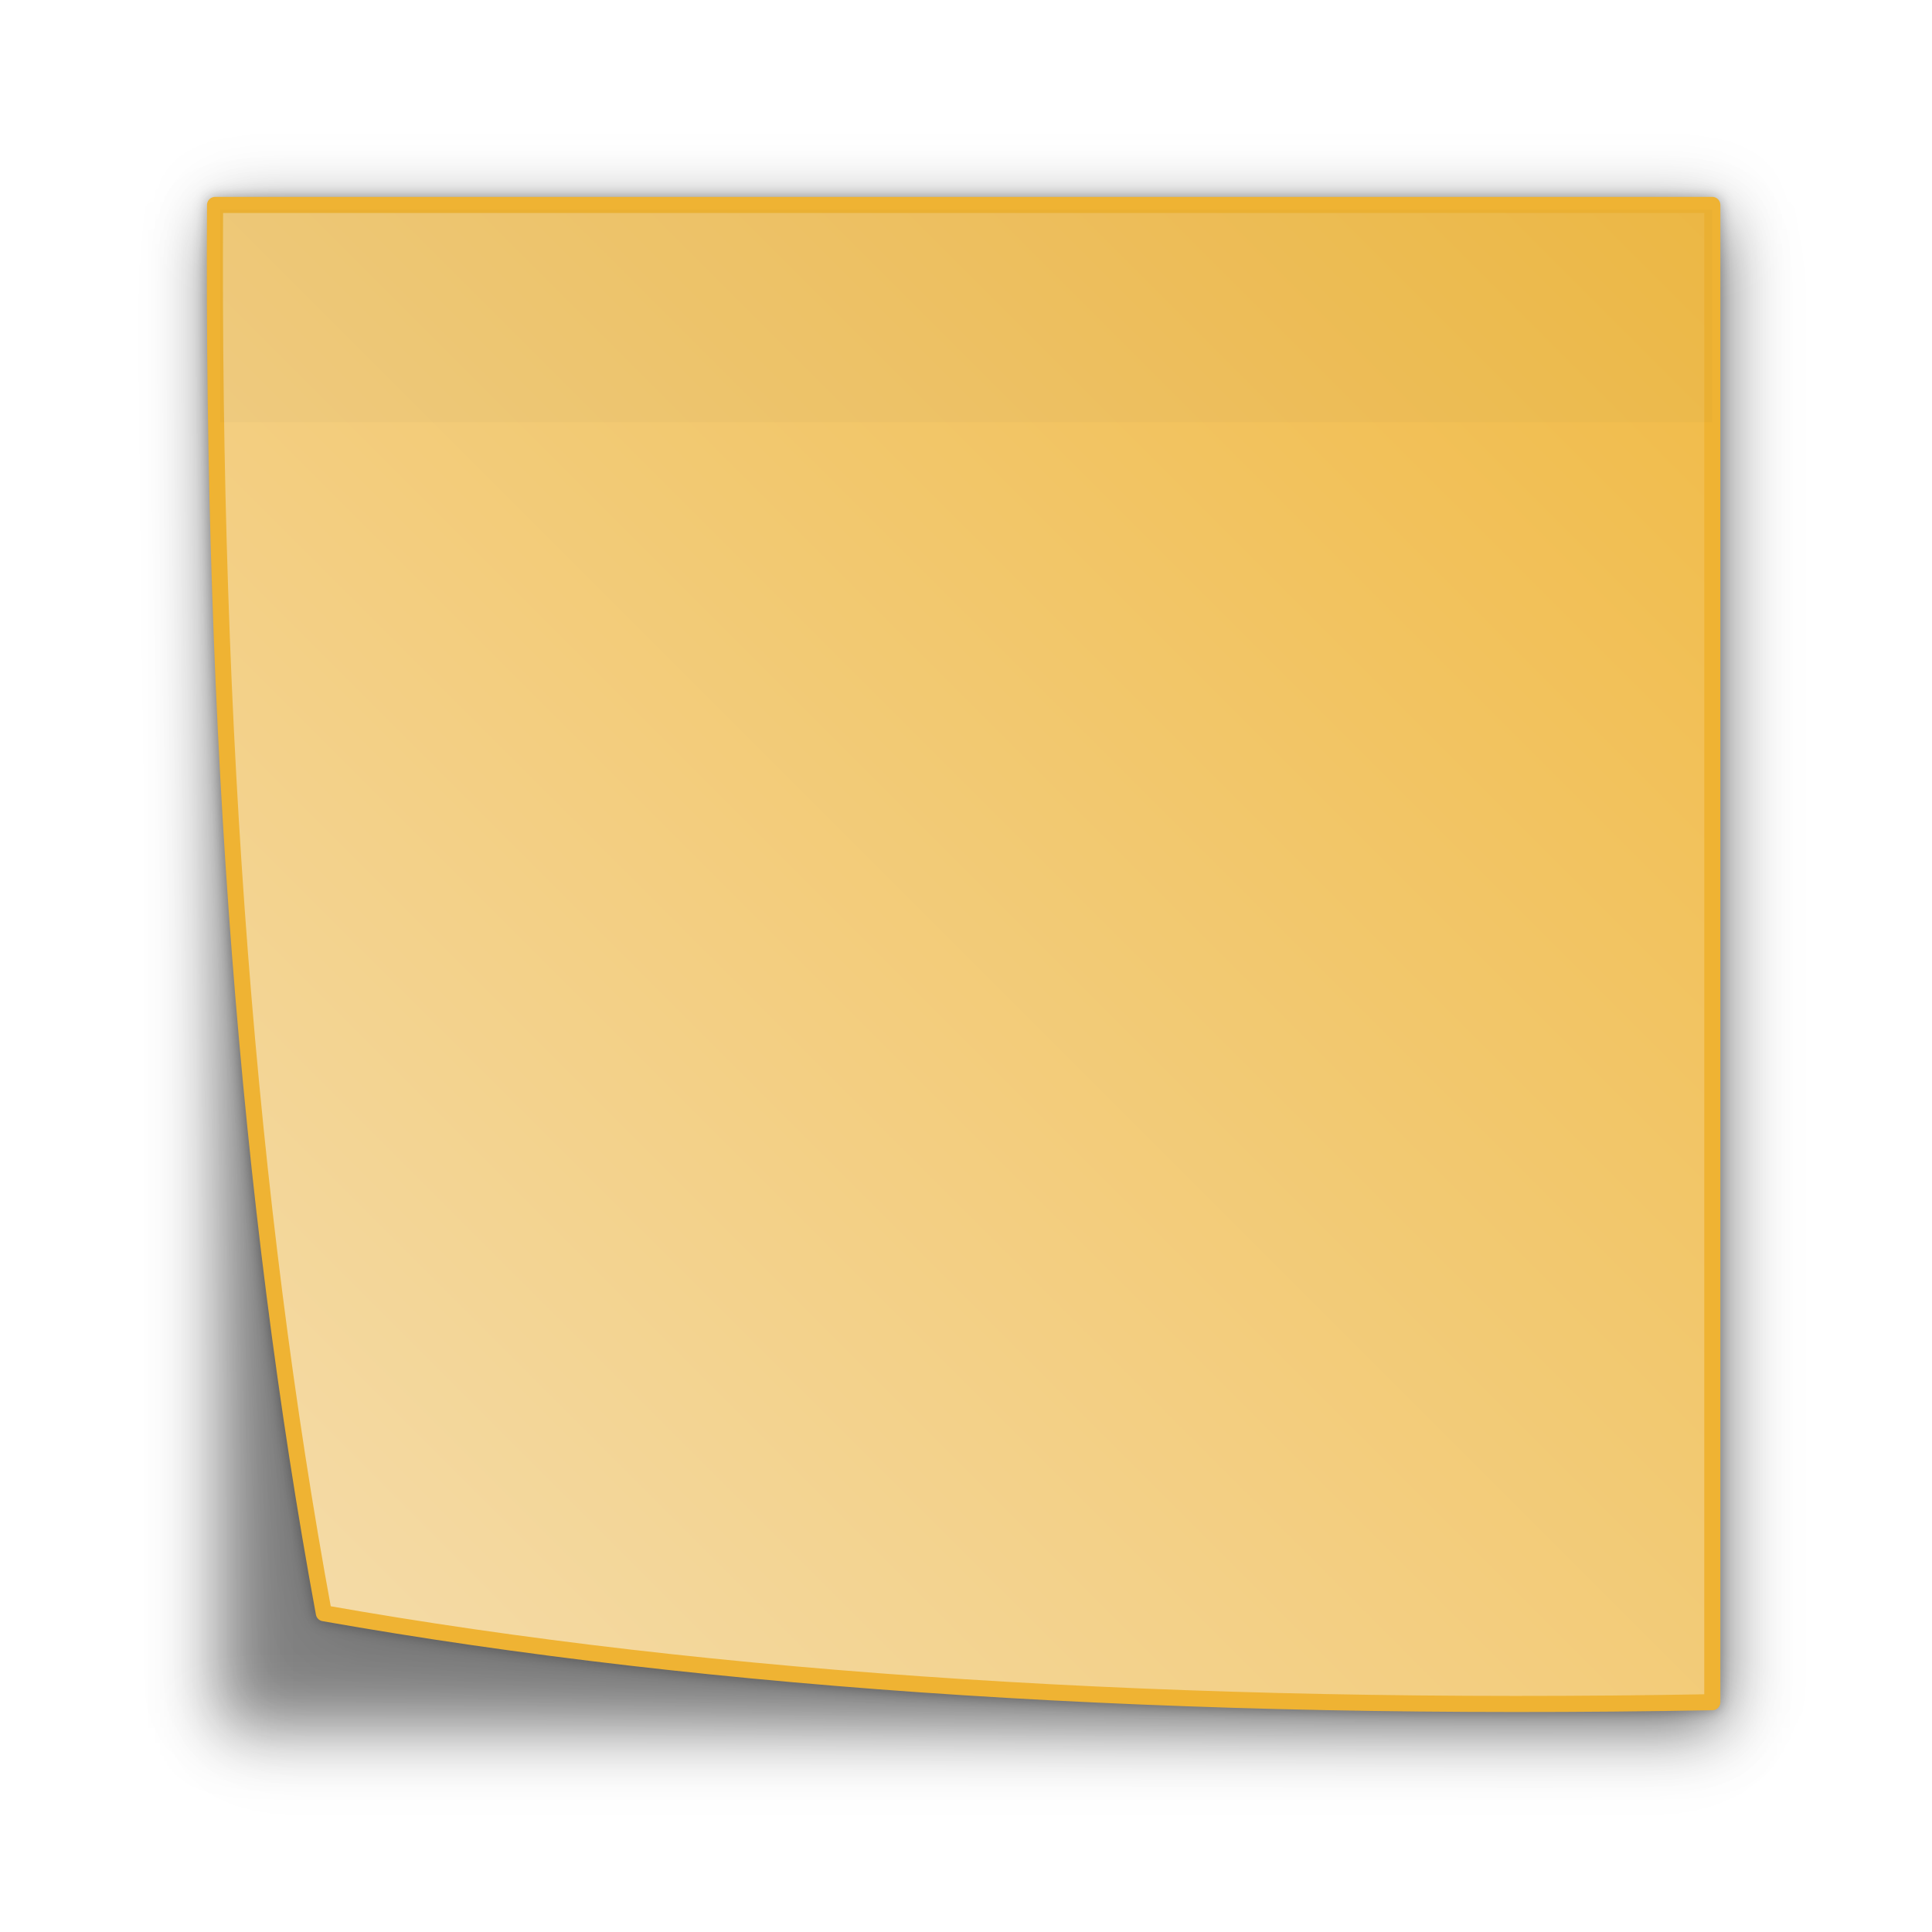
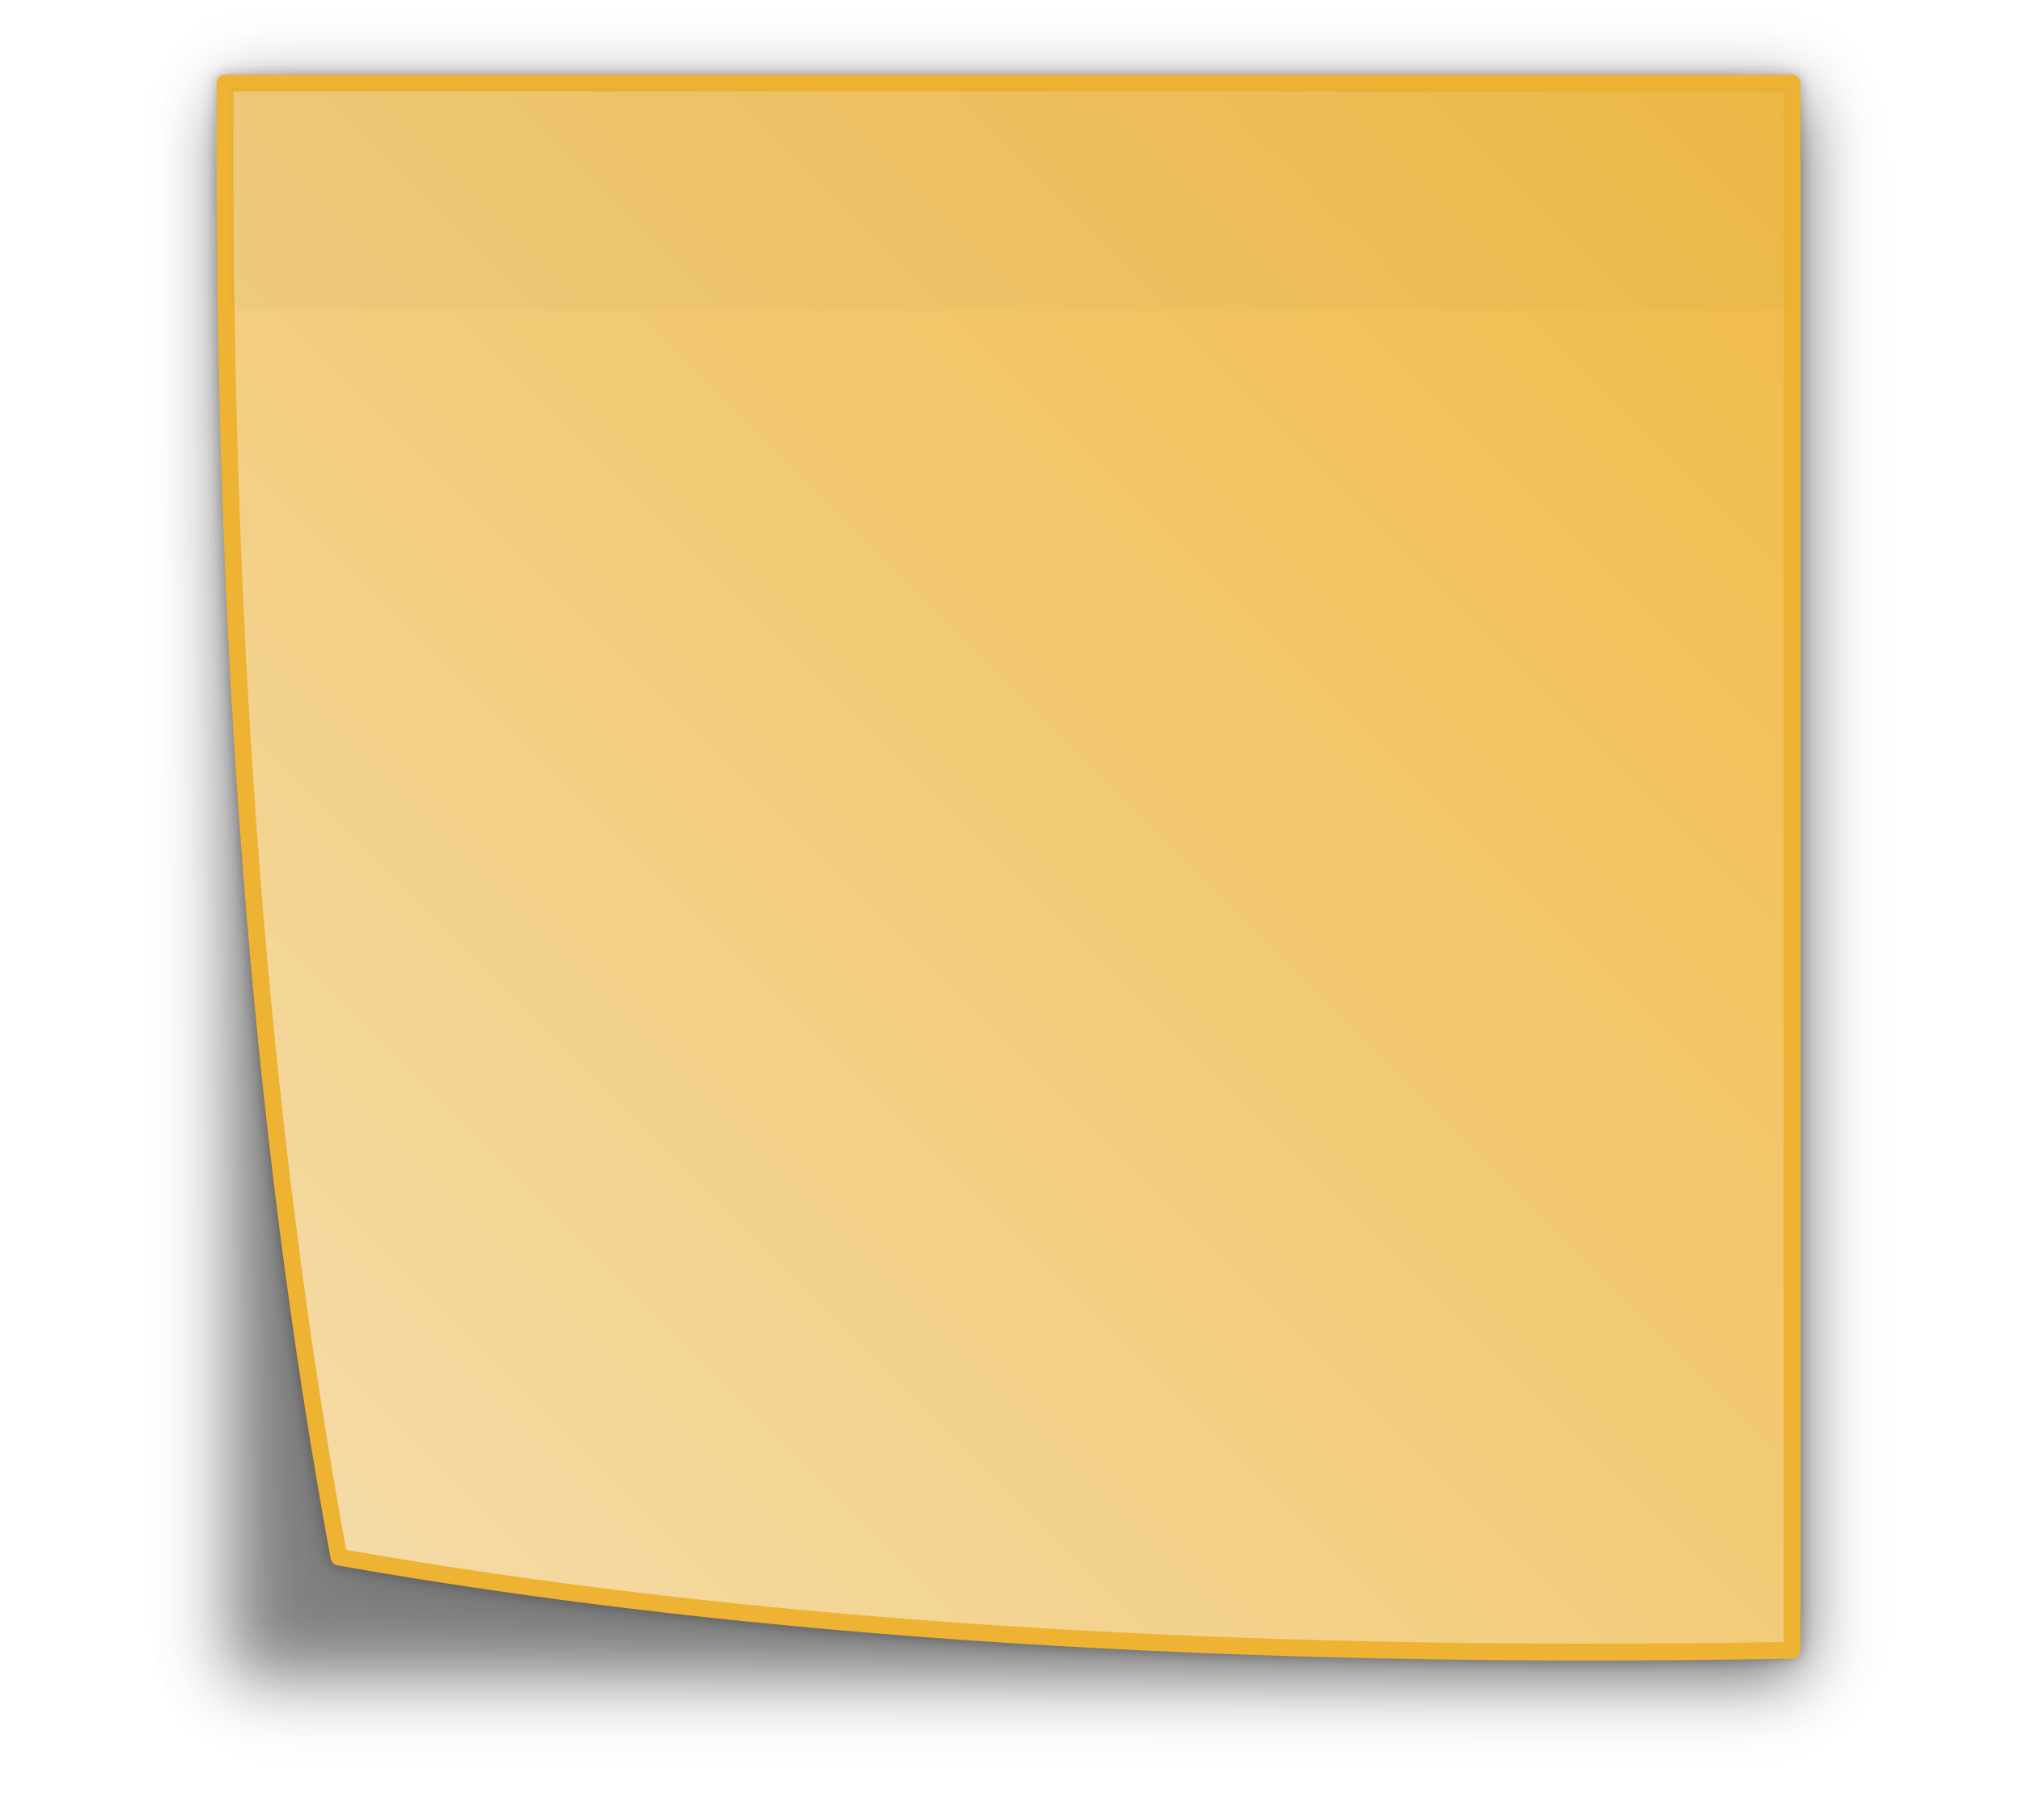
- <svg xmlns="http://www.w3.org/2000/svg" xmlns:xlink="http://www.w3.org/1999/xlink" version="1.1" preserveAspectRatio="none" x="0px" y="0px" width="1000px" height="1000px" viewBox="0 0 1000 1000">
+ <svg xmlns="http://www.w3.org/2000/svg" xmlns:xlink="http://www.w3.org/1999/xlink" version="1.1" preserveAspectRatio="none" x="0px" y="0px" width="1000px" height="900px" viewBox="0 65 1000 900">
  <defs>
    <linearGradient id="Gradient_1" gradientUnits="userSpaceOnUse" x1="0.062" y1="465.275" x2="465.337" y2="0.025" spreadMethod="pad">
      <stop offset="0%" stop-color="#F4DDAD" />
      <stop offset="100%" stop-color="#F1BA45" />
    </linearGradient>
    <filter id="Filter_1" x="-20%" y="-20%" width="140%" height="140%" color-interpolation-filters="sRGB">
      <feFlood flood-color="#000000" flood-opacity="0.2" in="SourceGraphic" result="result1" />
      <feComposite in2="SourceGraphic" in="result1" operator="in" result="result2" />
      <feGaussianBlur in="result2" stdDeviation="16.667,16.667" result="result3" />
      <feOffset dx="2.828" dy="2.828" in="result3" result="result4" />
      <feComposite in2="result4" in="SourceGraphic" operator="over" result="result5" />
    </filter>
    <filter id="Filter_2" x="-20%" y="-20%" width="140%" height="140%" color-interpolation-filters="sRGB">
      <feGaussianBlur in="SourceGraphic" stdDeviation="16.667,16.667" result="result1" />
    </filter>
    <filter id="Filter_3" x="-20%" y="-20%" width="140%" height="140%" color-interpolation-filters="sRGB">
      <feFlood flood-color="#000000" flood-opacity="0.298" in="SourceGraphic" result="result1" />
      <feComposite in2="SourceGraphic" in="result1" operator="in" result="result2" />
      <feGaussianBlur in="result2" stdDeviation="3.333,3.333" result="result3" />
      <feOffset dx="0" dy="0" in="result3" result="result4" />
      <feComposite in2="result4" in="SourceGraphic" operator="over" result="result5" />
    </filter>
    <g id="Shadow_0_Layer0_0_FILL">
      <path fill="#000000" fill-opacity="0.447" stroke="none" d=" M 465.3 0 L 0 0 0 465.3 465.3 465.3 465.3 0 Z" />
    </g>
    <g id="Note_0_Layer0_0_FILL">
      <path fill="url(#Gradient_1)" stroke="none" d=" M 465.35 0 L 0.05 0 Q -1.4 246.45 33.85 437.65 215.6 469.8 465.35 465.3 L 465.35 0 Z" />
    </g>
    <g id="Post_it_0_Layer0_0_FILL">
      <path fill="#424242" fill-opacity="0.027" stroke="none" d=" M 465.3 67.55 L 465.3 1.55 1.6 1.55 1.6 67.55 465.3 67.55 Z" />
    </g>
    <path id="Note_0_Layer0_0_1_STROKES" stroke="#EFB333" stroke-width="5" stroke-linejoin="round" stroke-linecap="round" fill="none" d=" M 0.05 0 L 465.35 0 465.35 465.3 Q 215.6 469.8 33.85 437.65 -1.4 246.45 0.05 0 Z" />
  </defs>
  <g filter="url(#Filter_1)" transform="matrix( 1, 0, 0, 1, 0,0) ">
    <g transform="matrix( 1.665558, 0, 0, 1.665558, 111.3,106.05) ">
      <g filter="url(#Filter_2)" transform="matrix( 0.6003876, 0, 0, 0.6003876, -66.8,-63.65) ">
        <g transform="matrix( 1.665558, 0, 0, 1.665558, 113.85,118.95) ">
          <g transform="matrix( 1, 0, 0, 1, 0,0) ">
            <use xlink:href="#Shadow_0_Layer0_0_FILL" />
          </g>
        </g>
      </g>
      <g filter="url(#Filter_3)" transform="matrix( 0.6003876, 0, 0, 0.6003876, -66.8,-63.65) ">
        <g transform="matrix( 1.665558, 0, 0, 1.665558, 111.2,106.05) ">
          <g transform="matrix( 1, 0, 0, 1, 0,0) ">
            <use xlink:href="#Note_0_Layer0_0_FILL" />
            <use xlink:href="#Note_0_Layer0_0_1_STROKES" />
          </g>
        </g>
      </g>
      <g transform="matrix( 1, 0, 0, 1, 0,0) ">
        <use xlink:href="#Post_it_0_Layer0_0_FILL" />
      </g>
    </g>
  </g>
</svg>
